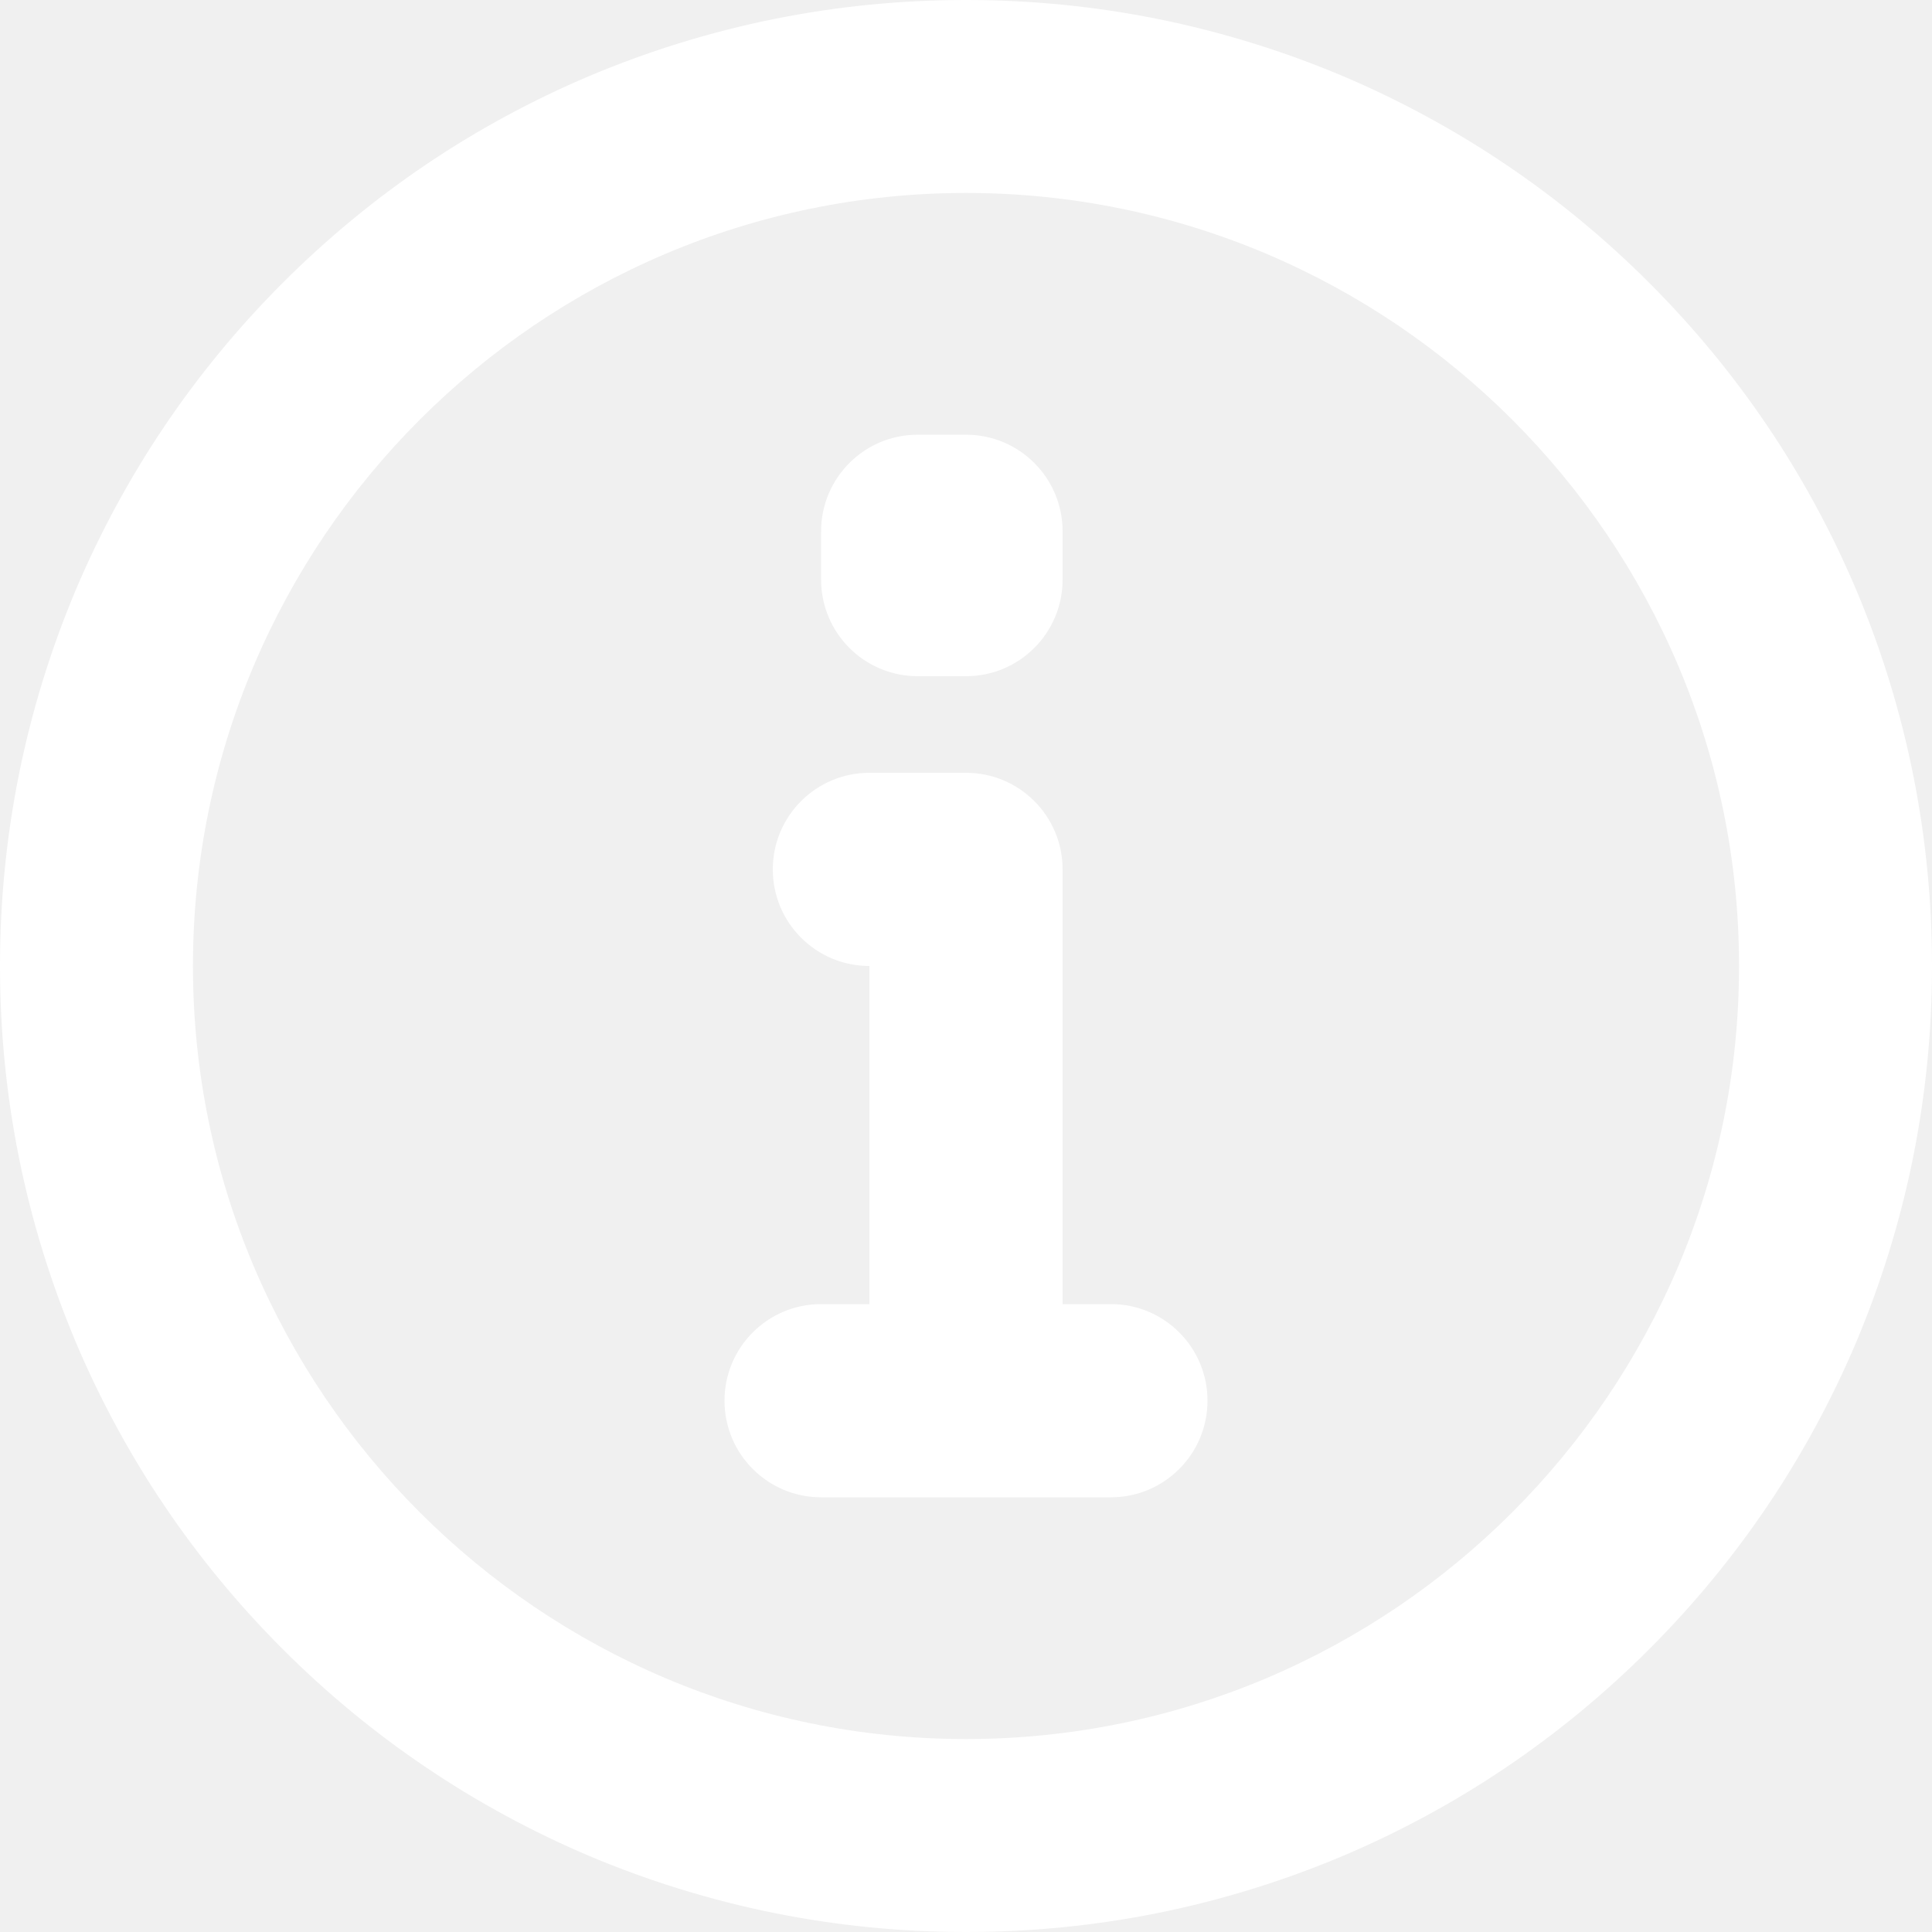
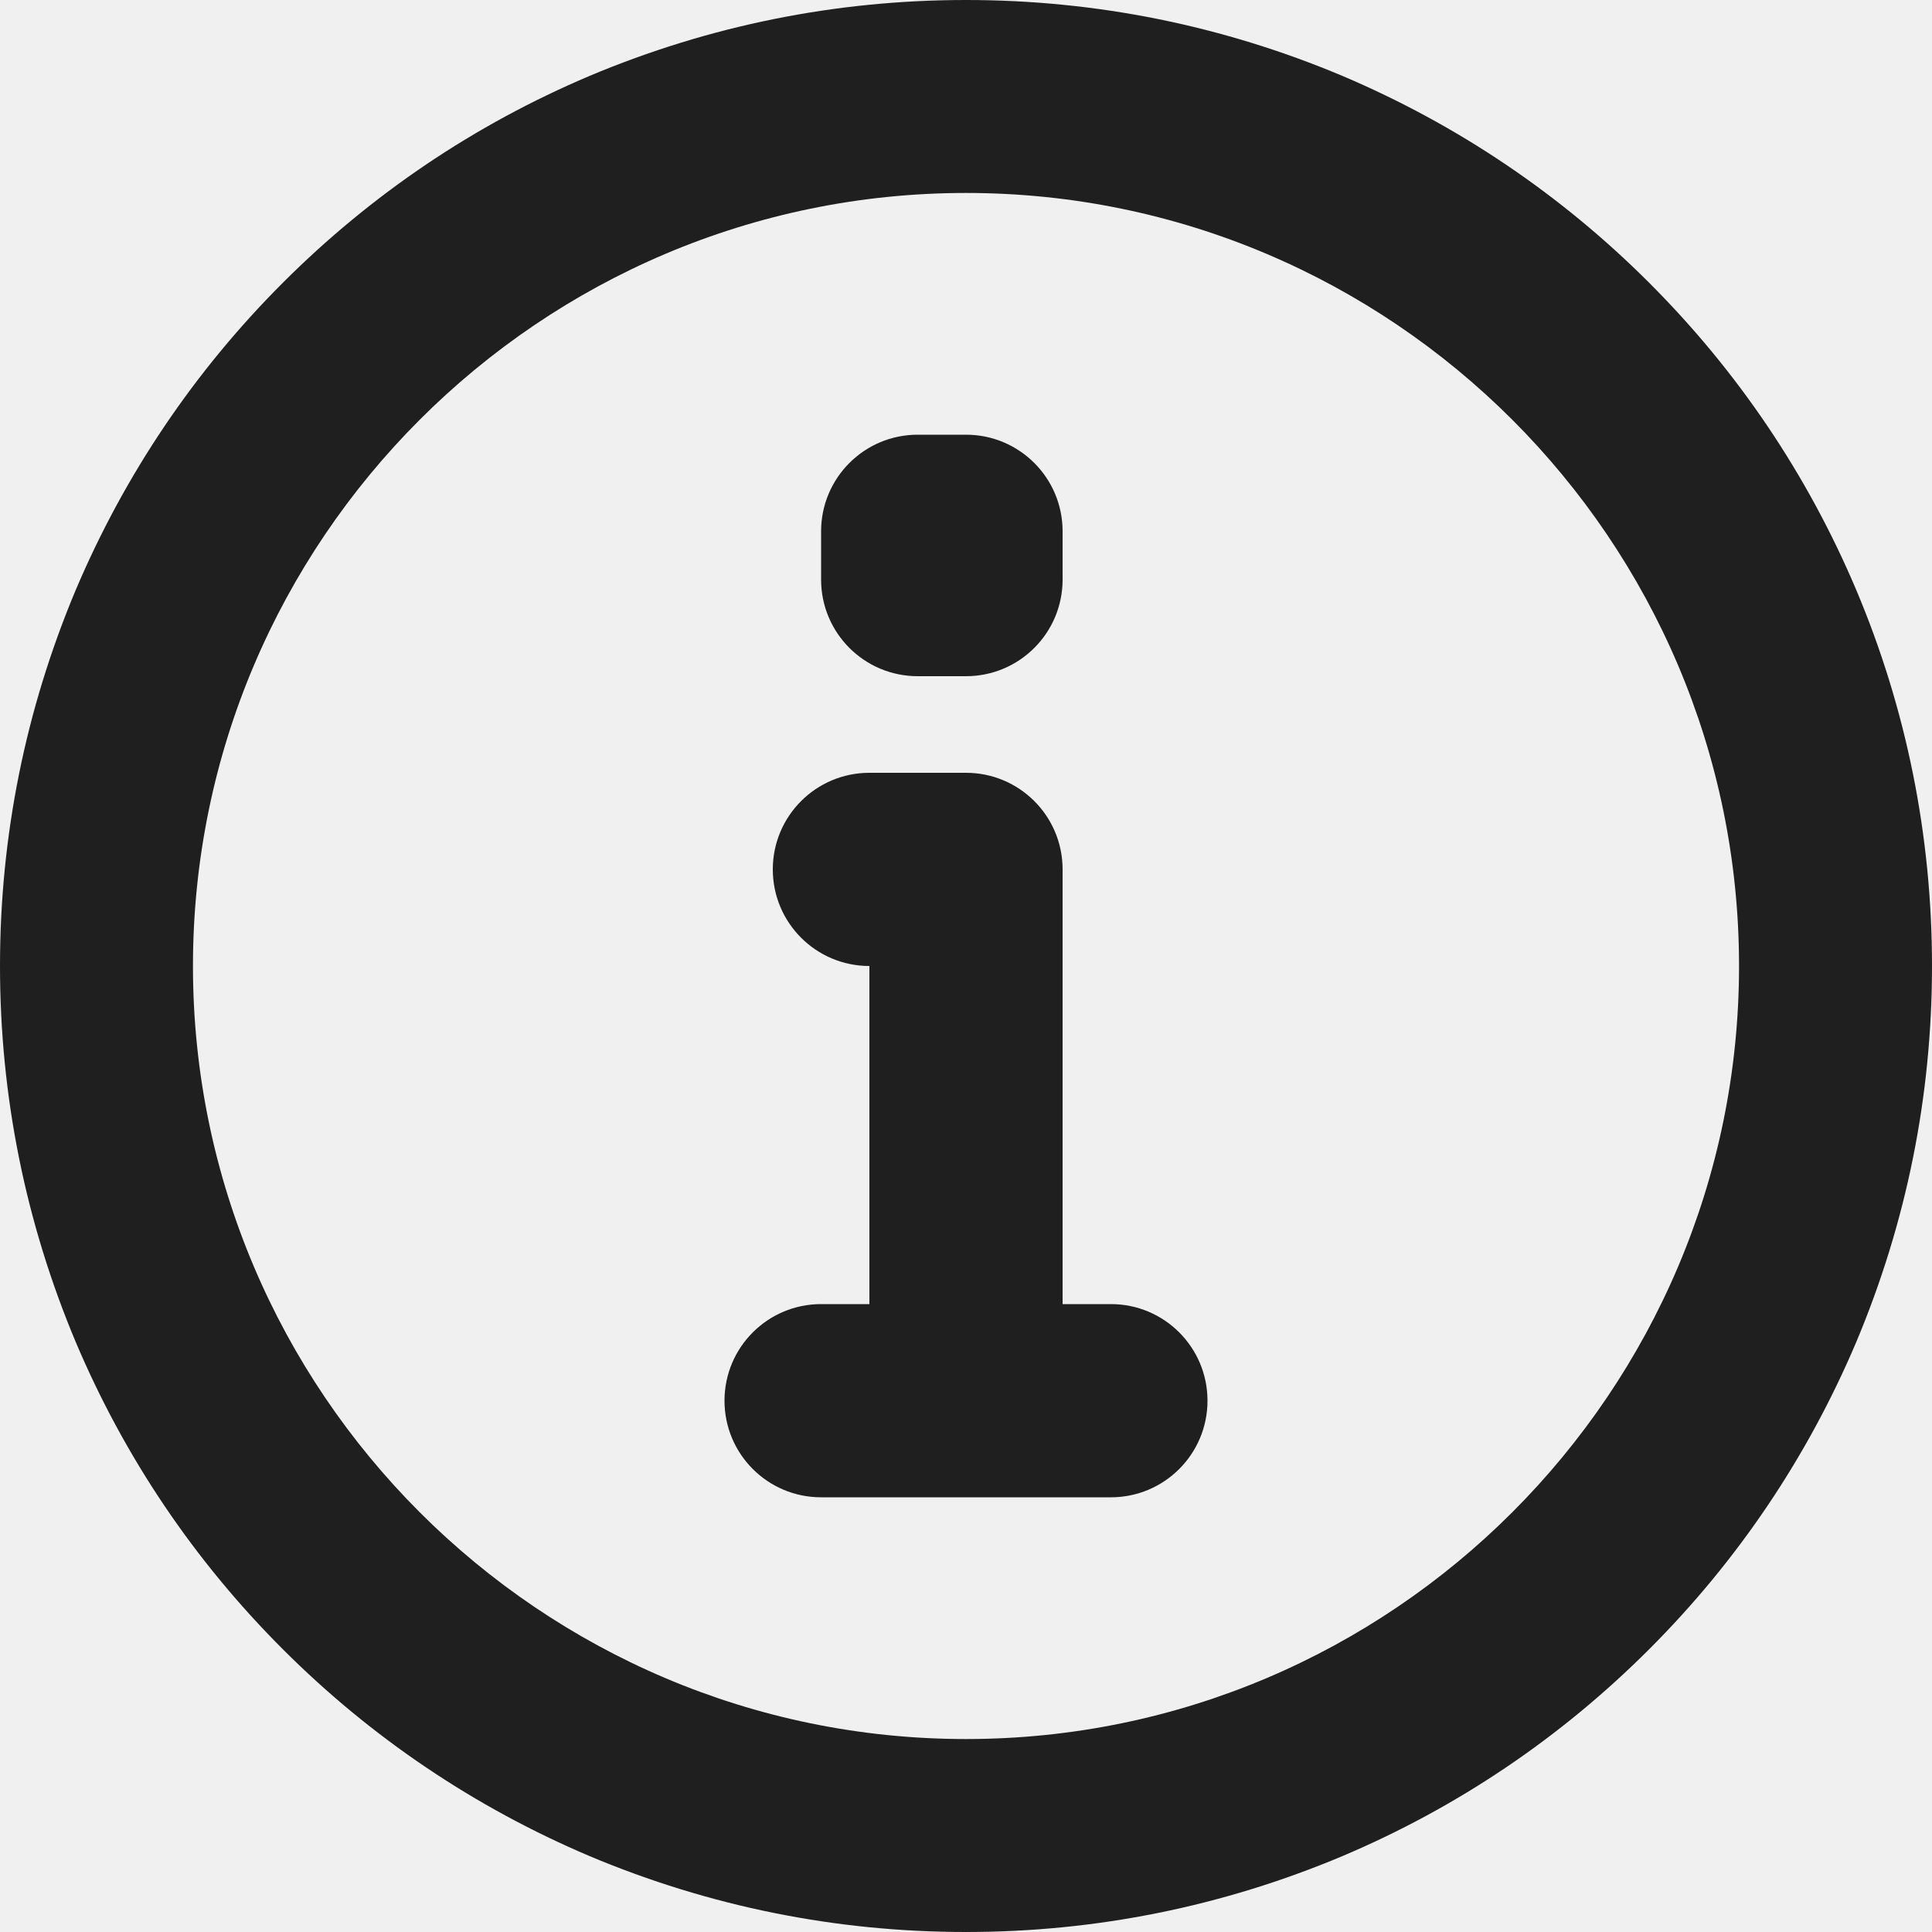
<svg xmlns="http://www.w3.org/2000/svg" version="1.1" id="Слой_1" x="0px" y="0px" viewBox="0 0 800 800" style="enable-background:new 0 0 800 800;" xml:space="preserve">
  <style type="text/css">
- 	.st0{fill:#FFFFFF;}
+ 	.st0{fill:#1F1F1F;}
</style>
-   <path class="st0" d="M400,800c-54,0-106.3-10.6-155.8-31.4c-47.6-20.2-90.4-49-127.1-85.7c-36.7-36.7-65.5-79.4-85.7-127.1  C10.6,506.3,0,454,0,400s10.6-106.3,31.4-155.8c20.2-47.6,49-90.4,85.7-127.1s79.4-65.5,127.1-85.7C293.7,10.6,346,0,400,0  s106.3,10.6,155.8,31.4c47.6,20.2,90.4,49,127.1,85.7c36.7,36.7,65.5,79.4,85.7,127.1C789.4,293.5,800,346,800,400  s-10.6,106.3-31.4,155.8c-20.2,47.6-49,90.4-85.7,127.1c-36.7,36.7-79.4,65.5-127.1,85.7C506.3,789.4,454,800,400,800z M400,79.9  C223.6,79.9,79.9,223.6,79.9,400S223.6,720.1,400,720.1S720.1,576.4,720.1,400S576.4,79.9,400,79.9z M460,620H340  c-22.1,0-40-17.9-40-40s17.9-40,40-40h20V400c-22.1,0-40-17.9-40-40c0-22.1,17.9-40,40-40h40c22.1,0,40,17.9,40,40v180h20  c22.1,0,40,17.9,40,40S482.1,620,460,620z M400,280h-20c-22.1,0-40-17.9-40-40v-20c0-22.1,17.9-40,40-40h20c22.1,0,40,17.9,40,40v20  C440,262.1,422.1,280,400,280z" />
+   <path class="st0" d="M400,800c-54,0-106.3-10.6-155.8-31.4c-47.6-20.2-90.4-49-127.1-85.7s-65.5-79.4-85.7-127.1  C10.6,506.3,0,454,0,400s10.6-106.3,31.4-155.8c20.2-47.6,49-90.4,85.7-127.1s79.4-65.5,127.1-85.7C293.7,10.6,346,0,400,0  s106.3,10.6,155.8,31.4c47.6,20.2,90.4,49,127.1,85.7c36.7,36.7,65.5,79.4,85.7,127.1C789.4,293.5,800,346,800,400  s-10.6,106.3-31.4,155.8c-20.2,47.6-49,90.4-85.7,127.1c-36.7,36.7-79.4,65.5-127.1,85.7C506.3,789.4,454,800,400,800z M400,79.9  C223.6,79.9,79.9,223.6,79.9,400S223.6,720.1,400,720.1S720.1,576.4,720.1,400S576.4,79.9,400,79.9z M460,620H340  c-22.1,0-40-17.9-40-40s17.9-40,40-40h20V400c-22.1,0-40-17.9-40-40s17.9-40,40-40h40c22.1,0,40,17.9,40,40v180h20  c22.1,0,40,17.9,40,40S482.1,620,460,620z M400,280h-20c-22.1,0-40-17.9-40-40v-20c0-22.1,17.9-40,40-40h20c22.1,0,40,17.9,40,40v20  C440,262.1,422.1,280,400,280z" />
</svg>
